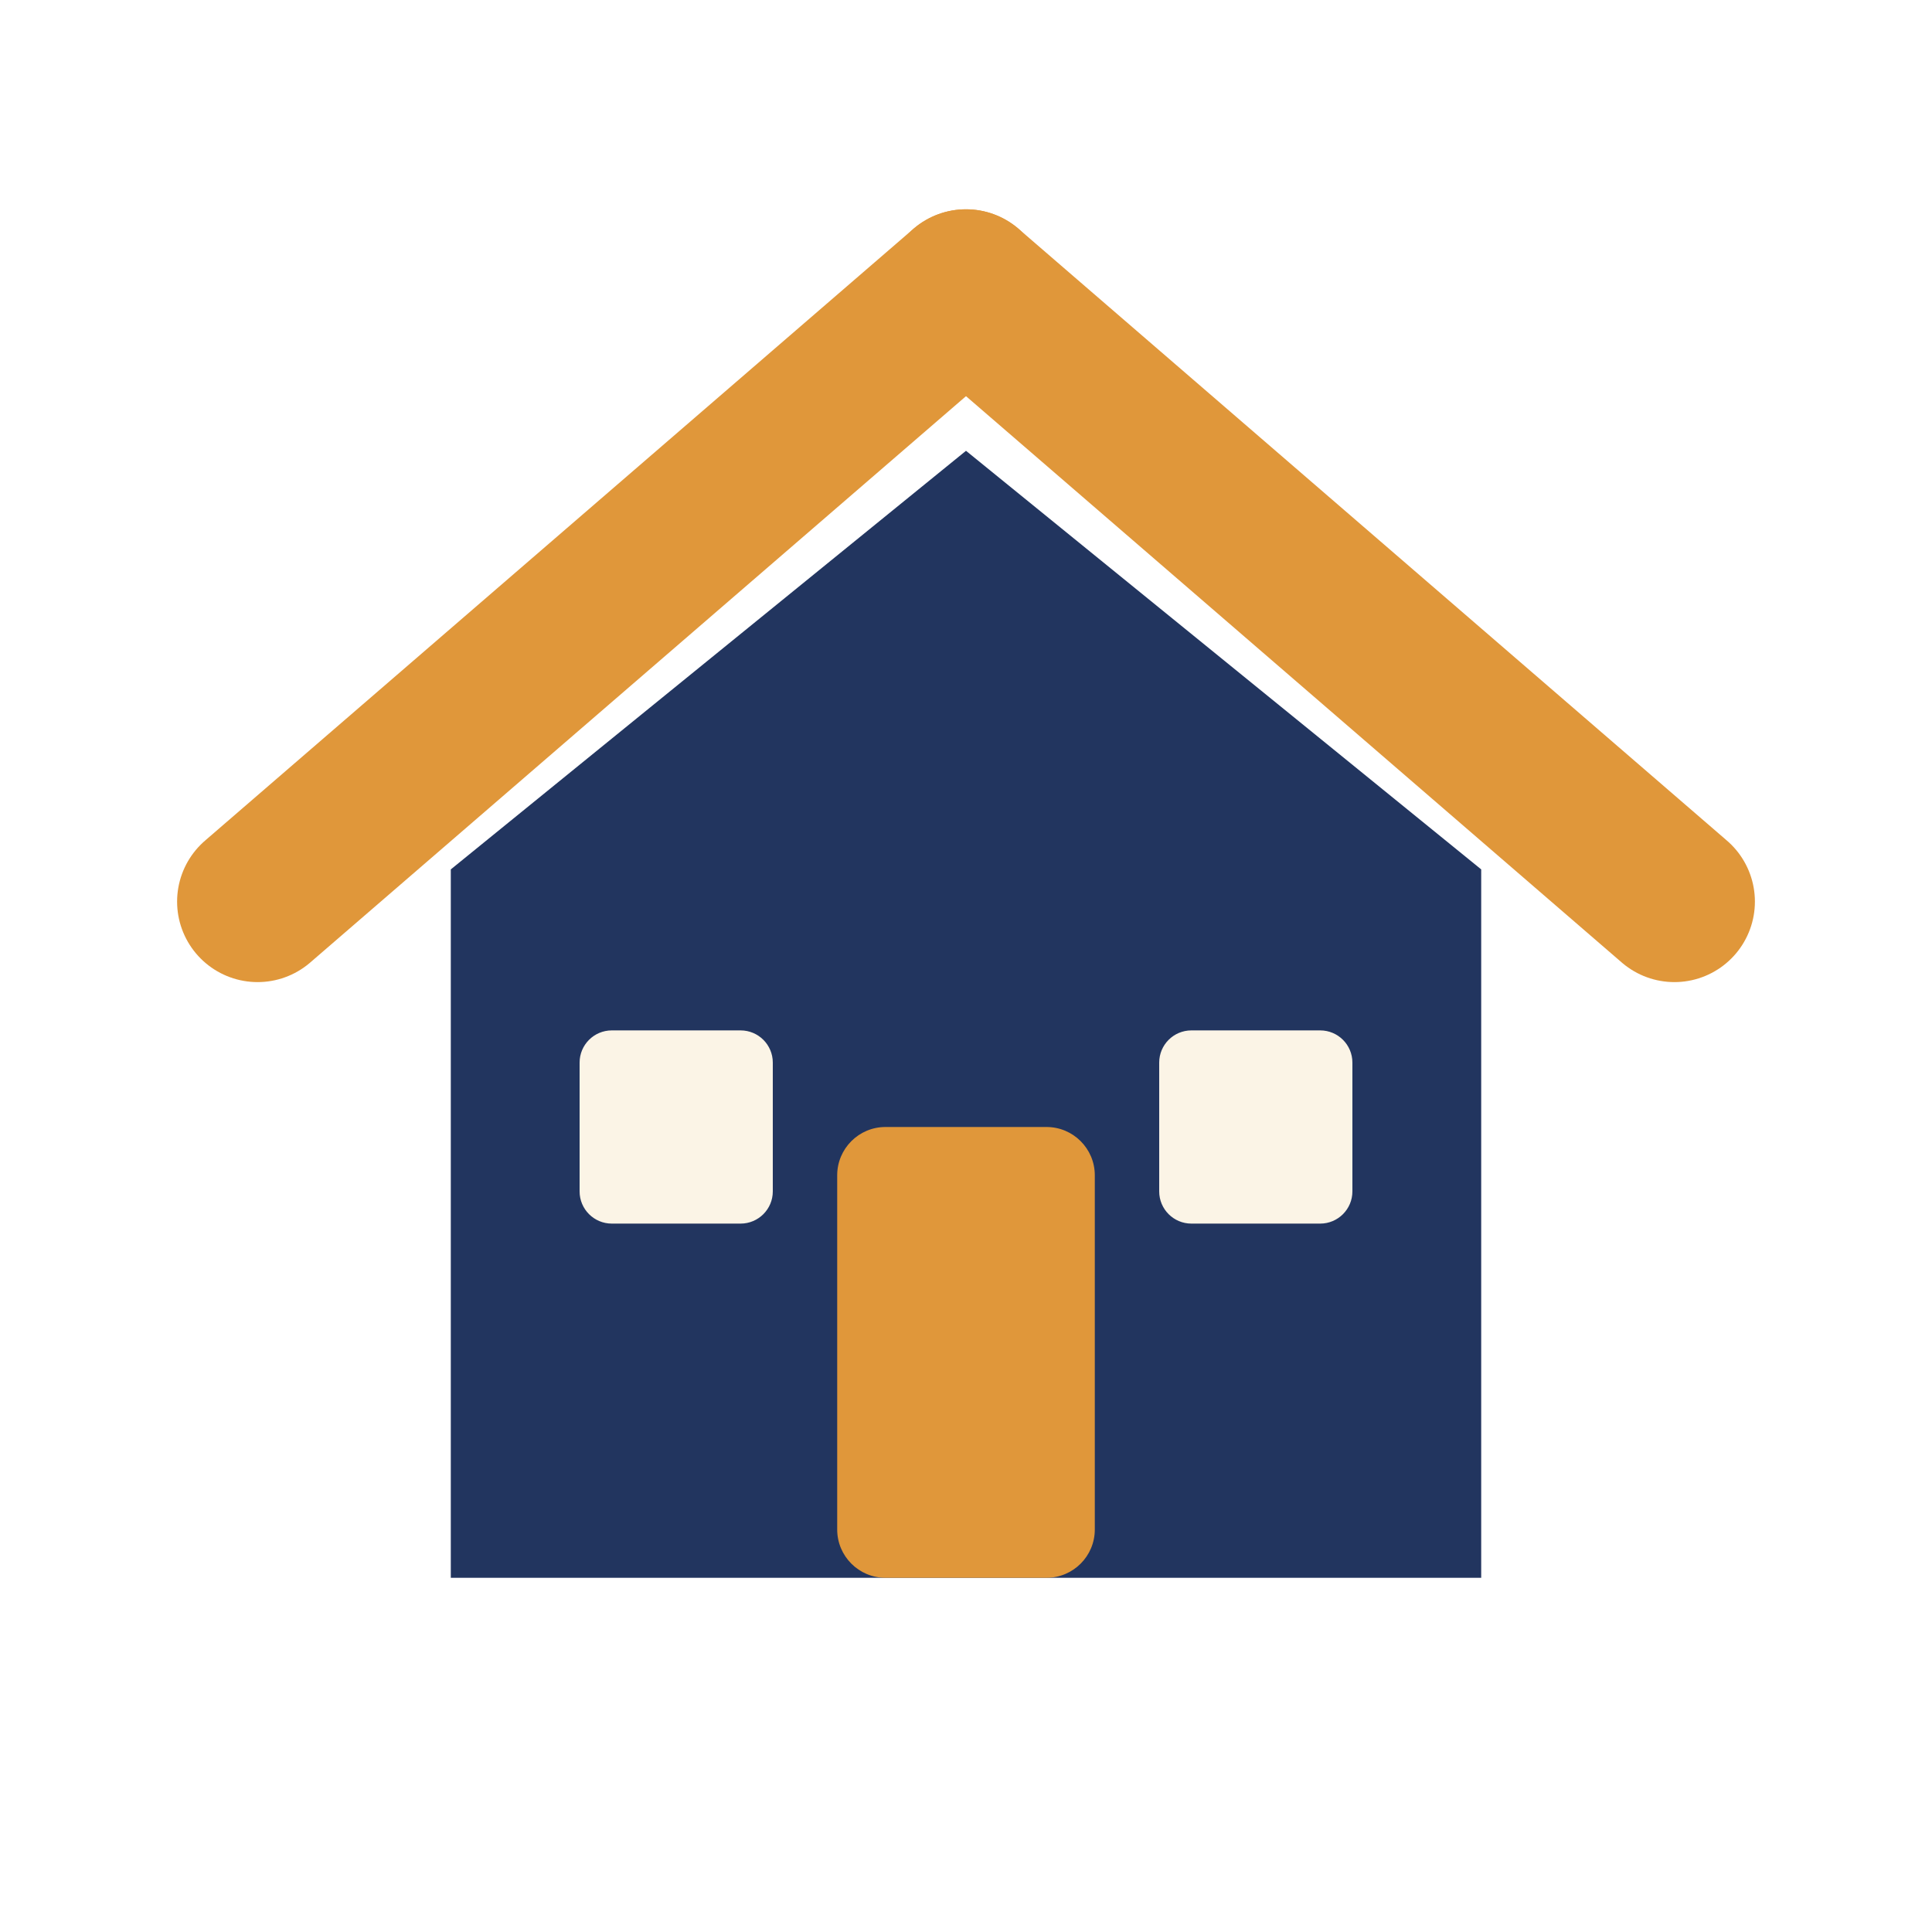
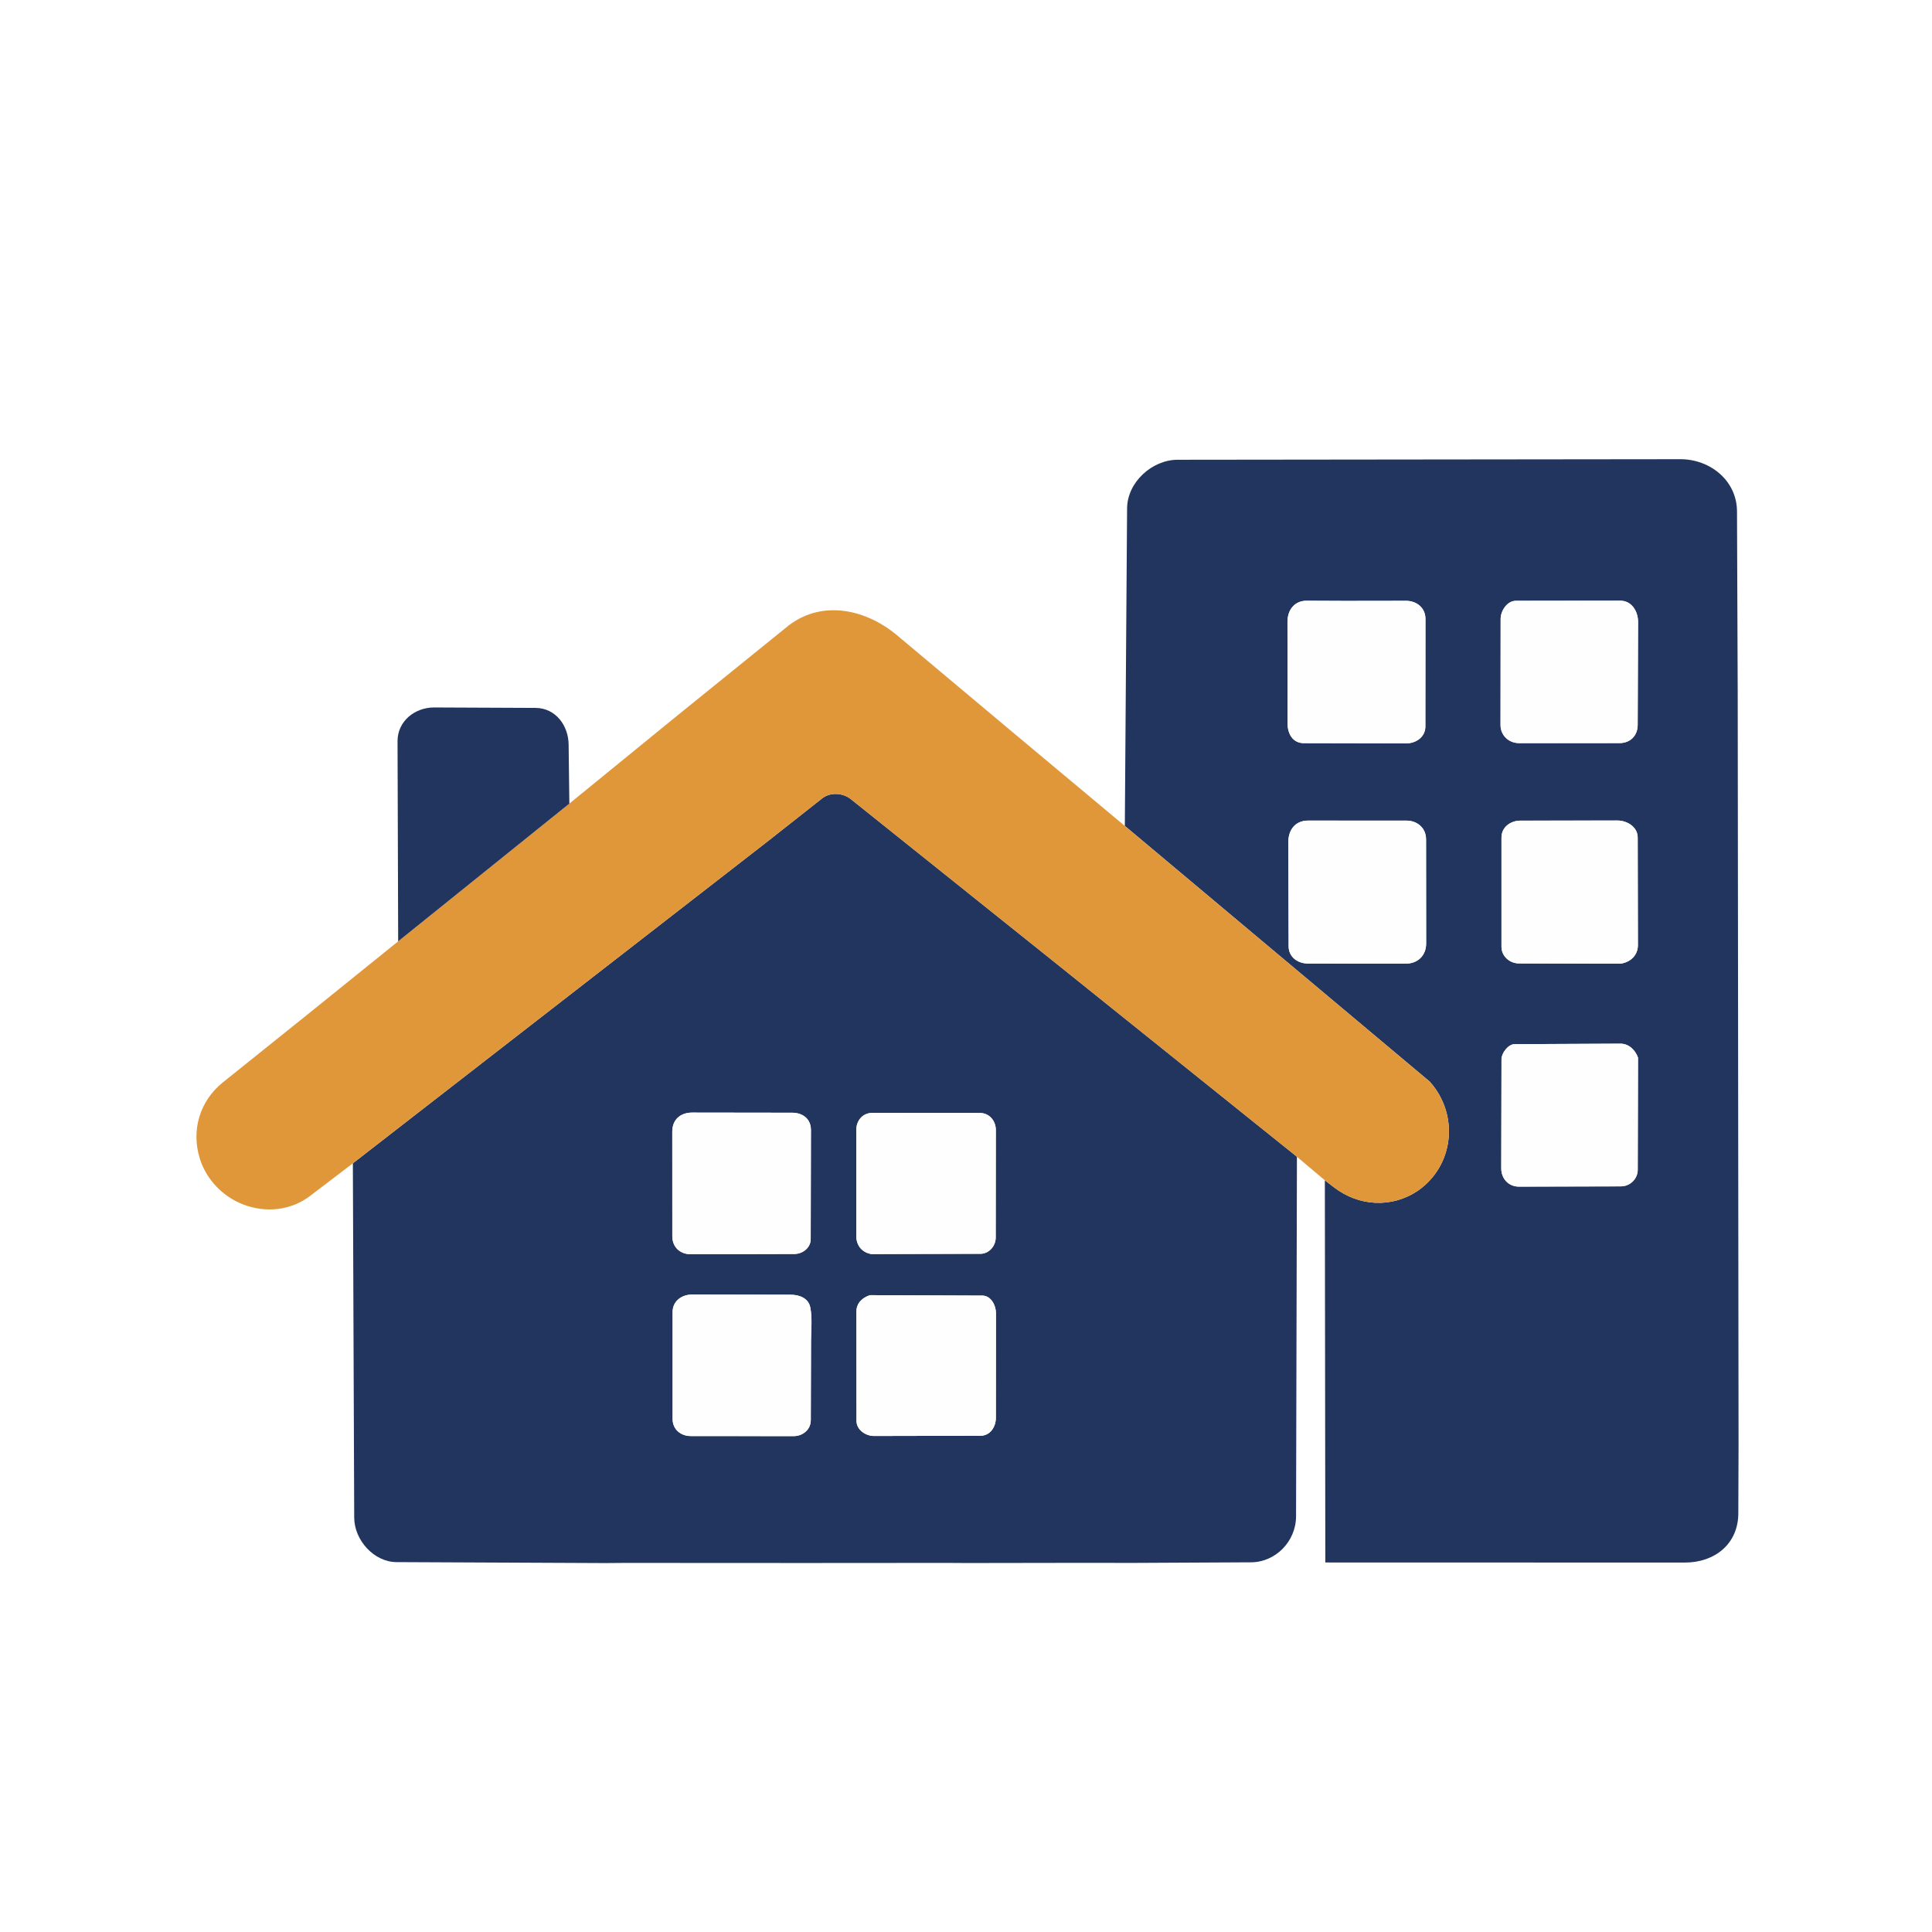
- <svg xmlns="http://www.w3.org/2000/svg" viewBox="0 0 120 120" width="120" height="120">
-   <path d="M60 18 L104 56" stroke="#E0973A" stroke-width="10" stroke-linecap="round" />
-   <path d="M60 18 L16 56" stroke="#E0973A" stroke-width="10" stroke-linecap="round" />
-   <path d="M28 54 L60 28 L92 54 L92 98 L28 98 Z" fill="#22355F" />
-   <rect x="52" y="70" width="16" height="28" rx="3" fill="#E0973A" />
-   <rect x="36" y="64" width="12" height="12" rx="2" fill="#FBF4E6" />
-   <rect x="72" y="64" width="12" height="12" rx="2" fill="#FBF4E6" />
+ <svg xmlns="http://www.w3.org/2000/svg" id="Vrstva_1" data-name="Vrstva 1" viewBox="0 0 1254 1254">
+   <defs>
+     <style>
+       .cls-1 {
+         fill: #22355f;
+       }
+ 
+       .cls-2 {
+         fill: #e0973a;
+       }
+ 
+       .cls-3 {
+         fill: #fefefe;
+       }
+     </style>
+   </defs>
+   <path class="cls-3" d="M730.08,536.07l-72.69-60.73-75.04-62.93c-20.01-16.79-48.13-23.3-70.24-6.59l-72.78,58.87-69.78,56.92-.47-38.13c-.02-12.37-8.31-23.94-21.52-24l-65.74-.29c-12.34-.05-23.76,8.7-23.79,21.8l.41,130.01-58.92,47.54-54.84,43.99c-15.08,12.1-20.71,31.21-14.96,49.54,4.42,14.11,15.42,24.7,27.72,29.55,15.04,5.94,31.41,4.08,43.84-5.4l27.75-21.14.88,229.94c.02,14.66,12.84,28.85,27.43,28.91l135.83.62,11.23-.1,92.76.03,17.17.03,100.62-.07,12.24.08,70.33-.11,39.07.03,75.44-.38c15.85-.08,29.19-13.51,29.2-29.92l.57-233.31,18.1,15.26.3,248.08,233.37.06c19.35,0,34.76-12.06,34.7-32.21l.15-44.77-.07-64.14-.48-423.32-.46-117.85c-.08-20.09-17.55-33.89-36.75-33.87l-326.32.36c-16.54.02-32.7,14.56-32.8,31.6l-1.47,206.06Z" />
+   <path class="cls-1" d="M841.8,750.82l-.57,233.31c-.02,16.41-13.35,29.84-29.2,29.92l-75.44.38-39.07-.03-70.33.11-12.24-.08-100.62.07-17.17-.03-92.76-.03-11.23.1-135.83-.62c-14.59-.07-27.41-14.26-27.43-28.91l-.88-229.94,268.83-208.66,35.82-28.24c5.14-4.05,13.33-3.67,18.6.54l136.39,109.16,153.13,122.93ZM515.54,813.92c5.69-.01,10.65-4.23,10.66-9.56l.15-70.9c.02-7.19-5.3-11.22-12.19-11.22l-64.9-.09c-7.48-.01-12.91,4.44-12.91,12.38l.02,67.79c0,7.1,4.98,11.78,11.94,11.76l67.23-.16ZM636.31,813.8c5.72-.01,9.96-5.15,9.97-10.5l.08-69.88c0-5.91-4.22-11.02-10.28-11.03l-69.89-.05c-6.28,0-10.4,5.02-10.4,11.08v68.88c.01,6.19,3.82,10.69,9.81,11.67l70.71-.19ZM526.25,921.85l.15-51.52c.02-7.37.95-14.59-.5-21.82-1.17-5.84-6.98-8.13-12.72-8.14l-63.94-.12c-6.64-.01-12.67,4.19-12.67,11.25v69.64c.01,6.62,5.3,10.95,11.72,10.96l66.86.05c5.64,0,11.07-4,11.09-10.29ZM636.37,931.9c6.64-.01,10.01-6.17,10.01-11.59l.06-68.06c0-4.89-3.18-11.3-8.82-11.32l-72.94-.28c-5.08,1.66-8.82,5.2-8.81,10.69l.05,70.94c0,5.73,5.9,9.78,11.35,9.77l69.09-.15Z" />
+   <path class="cls-1" d="M859.9,766.07l5.86,4.52c16.2,12.5,37.57,13.7,54.6,2.24,23.47-16.39,26.89-49.32,7.61-70.82l-197.88-165.94,1.47-206.06c.09-17.04,16.25-31.58,32.8-31.6l326.32-.36c19.2-.02,36.67,13.78,36.75,33.87l.46,117.85.48,423.32.07,64.14-.15,44.77c.06,20.15-15.35,32.22-34.7,32.21l-233.37-.06-.3-248.08ZM925.16,471.55l.06-69.81c0-7.35-5.88-11.77-12.55-11.76l-39.75.06-24.79-.11c-7.96-.04-12.48,6.03-12.47,13.77l.07,65.92c0,6.5,3.27,12.71,10.51,12.73l66.61.14c6.03.01,12.31-3.98,12.32-10.94ZM1051.05,482.32c7.28,0,11.88-4.97,11.91-11.74l.25-66.9c.03-6.85-4.12-13.79-11.52-13.79l-67.83.07c-5.62,0-9.83,6.5-9.84,11.78l-.07,68.85c0,6.72,5.36,11.74,12.01,11.74l65.09-.02ZM912.46,625.45c7.87,0,13.21-5.38,13.2-13.06l-.06-67.6c0-7.43-5.76-12.16-12.71-12.16l-63.89-.02c-8.28,0-12.82,6.07-12.79,13.99l.2,67.65c.02,6.96,5.96,11.14,12.5,11.14l63.54.05ZM1052.14,625.45c6.44-1.04,10.97-5.64,10.96-11.98l-.13-69.88c-.01-6.92-6.98-11.02-13.14-11.01l-63.02.08c-6.24,0-12.25,4.1-12.25,11v70.83c0,6.21,5.33,10.83,11.37,10.85l66.2.13ZM1052.11,770.02c6.05-.02,10.87-4.97,10.89-10.67l.18-72.86c-1.73-4.92-5.95-9.1-11.42-9.07l-68.78.33c-4.02.02-8.39,5.81-8.4,9.66l-.15,71c-.01,6.56,4.68,11.8,11.46,11.79l66.23-.17Z" />
+   <path class="cls-2" d="M730.08,536.07l197.88,165.94c19.28,21.51,15.86,54.44-7.61,70.82-17.03,11.45-38.4,10.25-54.6-2.24l-5.86-4.52-18.1-15.26-153.13-122.93-136.39-109.16c-5.26-4.21-13.46-4.59-18.6-.54l-35.82,28.24-268.83,208.66-27.75,21.14c-12.43,9.47-28.8,11.33-43.84,5.4-12.29-4.85-23.3-15.45-27.72-29.55-5.74-18.33-.12-37.44,14.96-49.54l54.84-43.99,58.92-47.54,111.1-89.39,69.78-56.92,72.78-58.87c22.11-16.71,50.22-10.19,70.24,6.59l75.04,62.93,72.69,60.73Z" />
+   <path class="cls-1" d="M369.54,521.61l-111.1,89.39-.41-130.01c.03-13.1,11.45-21.86,23.79-21.8l65.74.29c13.21.06,21.5,11.63,21.52,24l.47,38.13Z" />
+   <path class="cls-3" d="M636.31,813.8l-70.71.19c-5.99-.99-9.8-5.49-9.8-11.67v-68.88c-.01-6.06,4.1-11.09,10.39-11.08l69.89.05c6.06,0,10.29,5.11,10.28,11.03l-.08,69.88c0,5.34-4.25,10.48-9.97,10.5Z" />
+   <path class="cls-3" d="M526.25,921.85c-.02,6.29-5.45,10.29-11.09,10.29l-66.86-.05c-6.42,0-11.71-4.33-11.71-10.96v-69.64c-.01-7.06,6.02-11.26,12.66-11.25l63.94.12c5.74.01,11.54,2.29,12.72,8.14,1.45,7.23.53,14.45.5,21.82l-.15,51.52Z" />
+   <path class="cls-3" d="M515.54,813.92l-67.23.16c-6.96.02-11.94-4.66-11.94-11.76l-.02-67.79c0-7.94,5.43-12.39,12.91-12.38l64.9.09c6.88,0,12.2,4.03,12.19,11.22l-.15,70.9c-.01,5.33-4.98,9.54-10.66,9.56Z" />
+   <path class="cls-3" d="M636.37,931.9l-69.09.15c-5.45.01-11.35-4.04-11.35-9.77l-.05-70.94c0-5.49,3.74-9.03,8.81-10.69l72.94.28c5.63.02,8.82,6.43,8.82,11.32l-.06,68.06c0,5.42-3.37,11.58-10.01,11.59Z" />
+   <path class="cls-3" d="M912.46,625.45l-63.54-.05c-6.55,0-12.48-4.18-12.5-11.14l-.2-67.65c-.02-7.92,4.51-13.99,12.79-13.99l63.89.02c6.95,0,12.7,4.73,12.71,12.16l.06,67.6c0,7.69-5.33,13.07-13.2,13.06Z" />
+   <path class="cls-3" d="M925.16,471.55c0,6.95-6.29,10.95-12.32,10.94l-66.61-.14c-7.24-.01-10.5-6.23-10.51-12.73l-.07-65.92c0-7.74,4.51-13.81,12.47-13.77l24.79.11,39.75-.06c6.67-.01,12.56,4.4,12.55,11.76l-.06,69.81Z" />
+   <path class="cls-3" d="M1051.05,482.32l-65.09.02c-6.65,0-12.01-5.02-12.01-11.74l.07-68.85c0-5.28,4.22-11.78,9.84-11.78l67.83-.07c7.4,0,11.55,6.94,11.52,13.79l-.25,66.9c-.03,6.77-4.63,11.74-11.91,11.74Z" />
+   <path class="cls-3" d="M1052.11,770.02l-66.23.17c-6.77.02-11.47-5.23-11.46-11.79l.15-71c0-3.84,4.37-9.64,8.4-9.66l68.78-.33c5.47-.03,9.69,4.16,11.42,9.07l-.18,72.86c-.01,5.7-4.84,10.65-10.89,10.67Z" />
+   <path class="cls-3" d="M1052.14,625.45l-66.2-.13c-6.04-.01-11.38-4.64-11.38-10.85v-70.83c0-6.89,6.02-10.99,12.26-11l63.02-.08c6.16,0,13.13,4.09,13.14,11.01l.13,69.88c.01,6.33-4.53,10.93-10.96,11.98Z" />
</svg>
